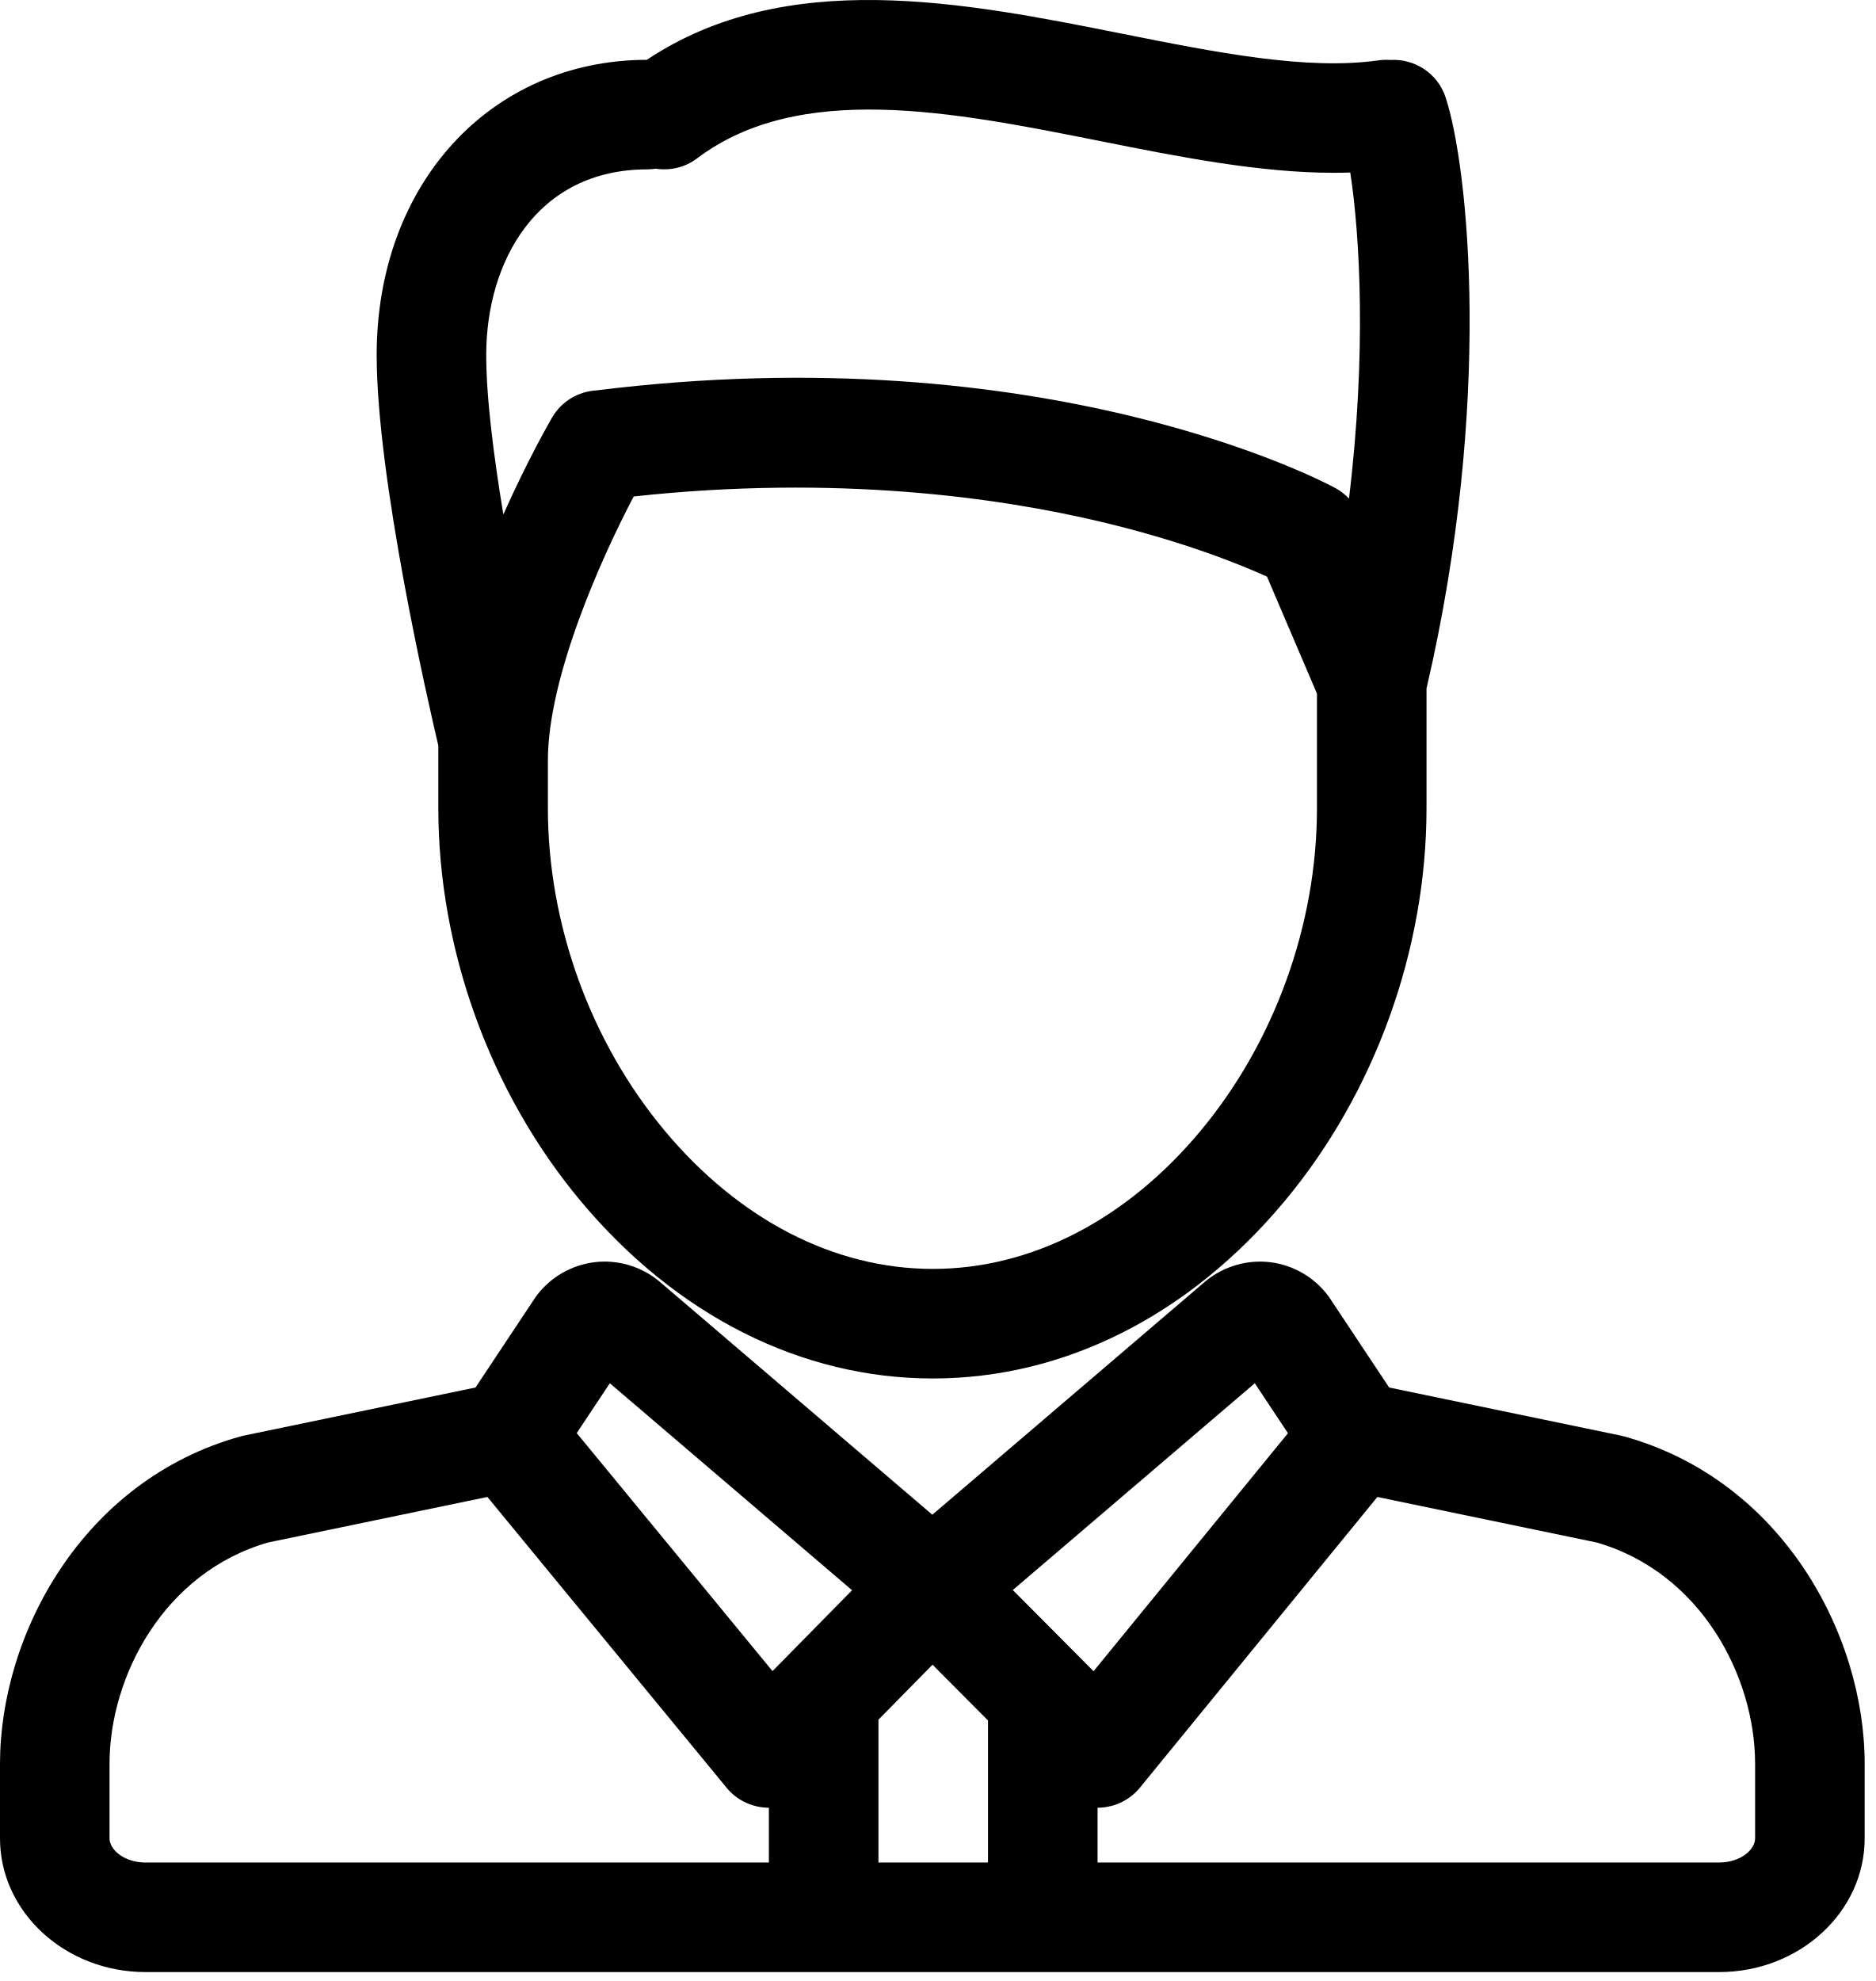
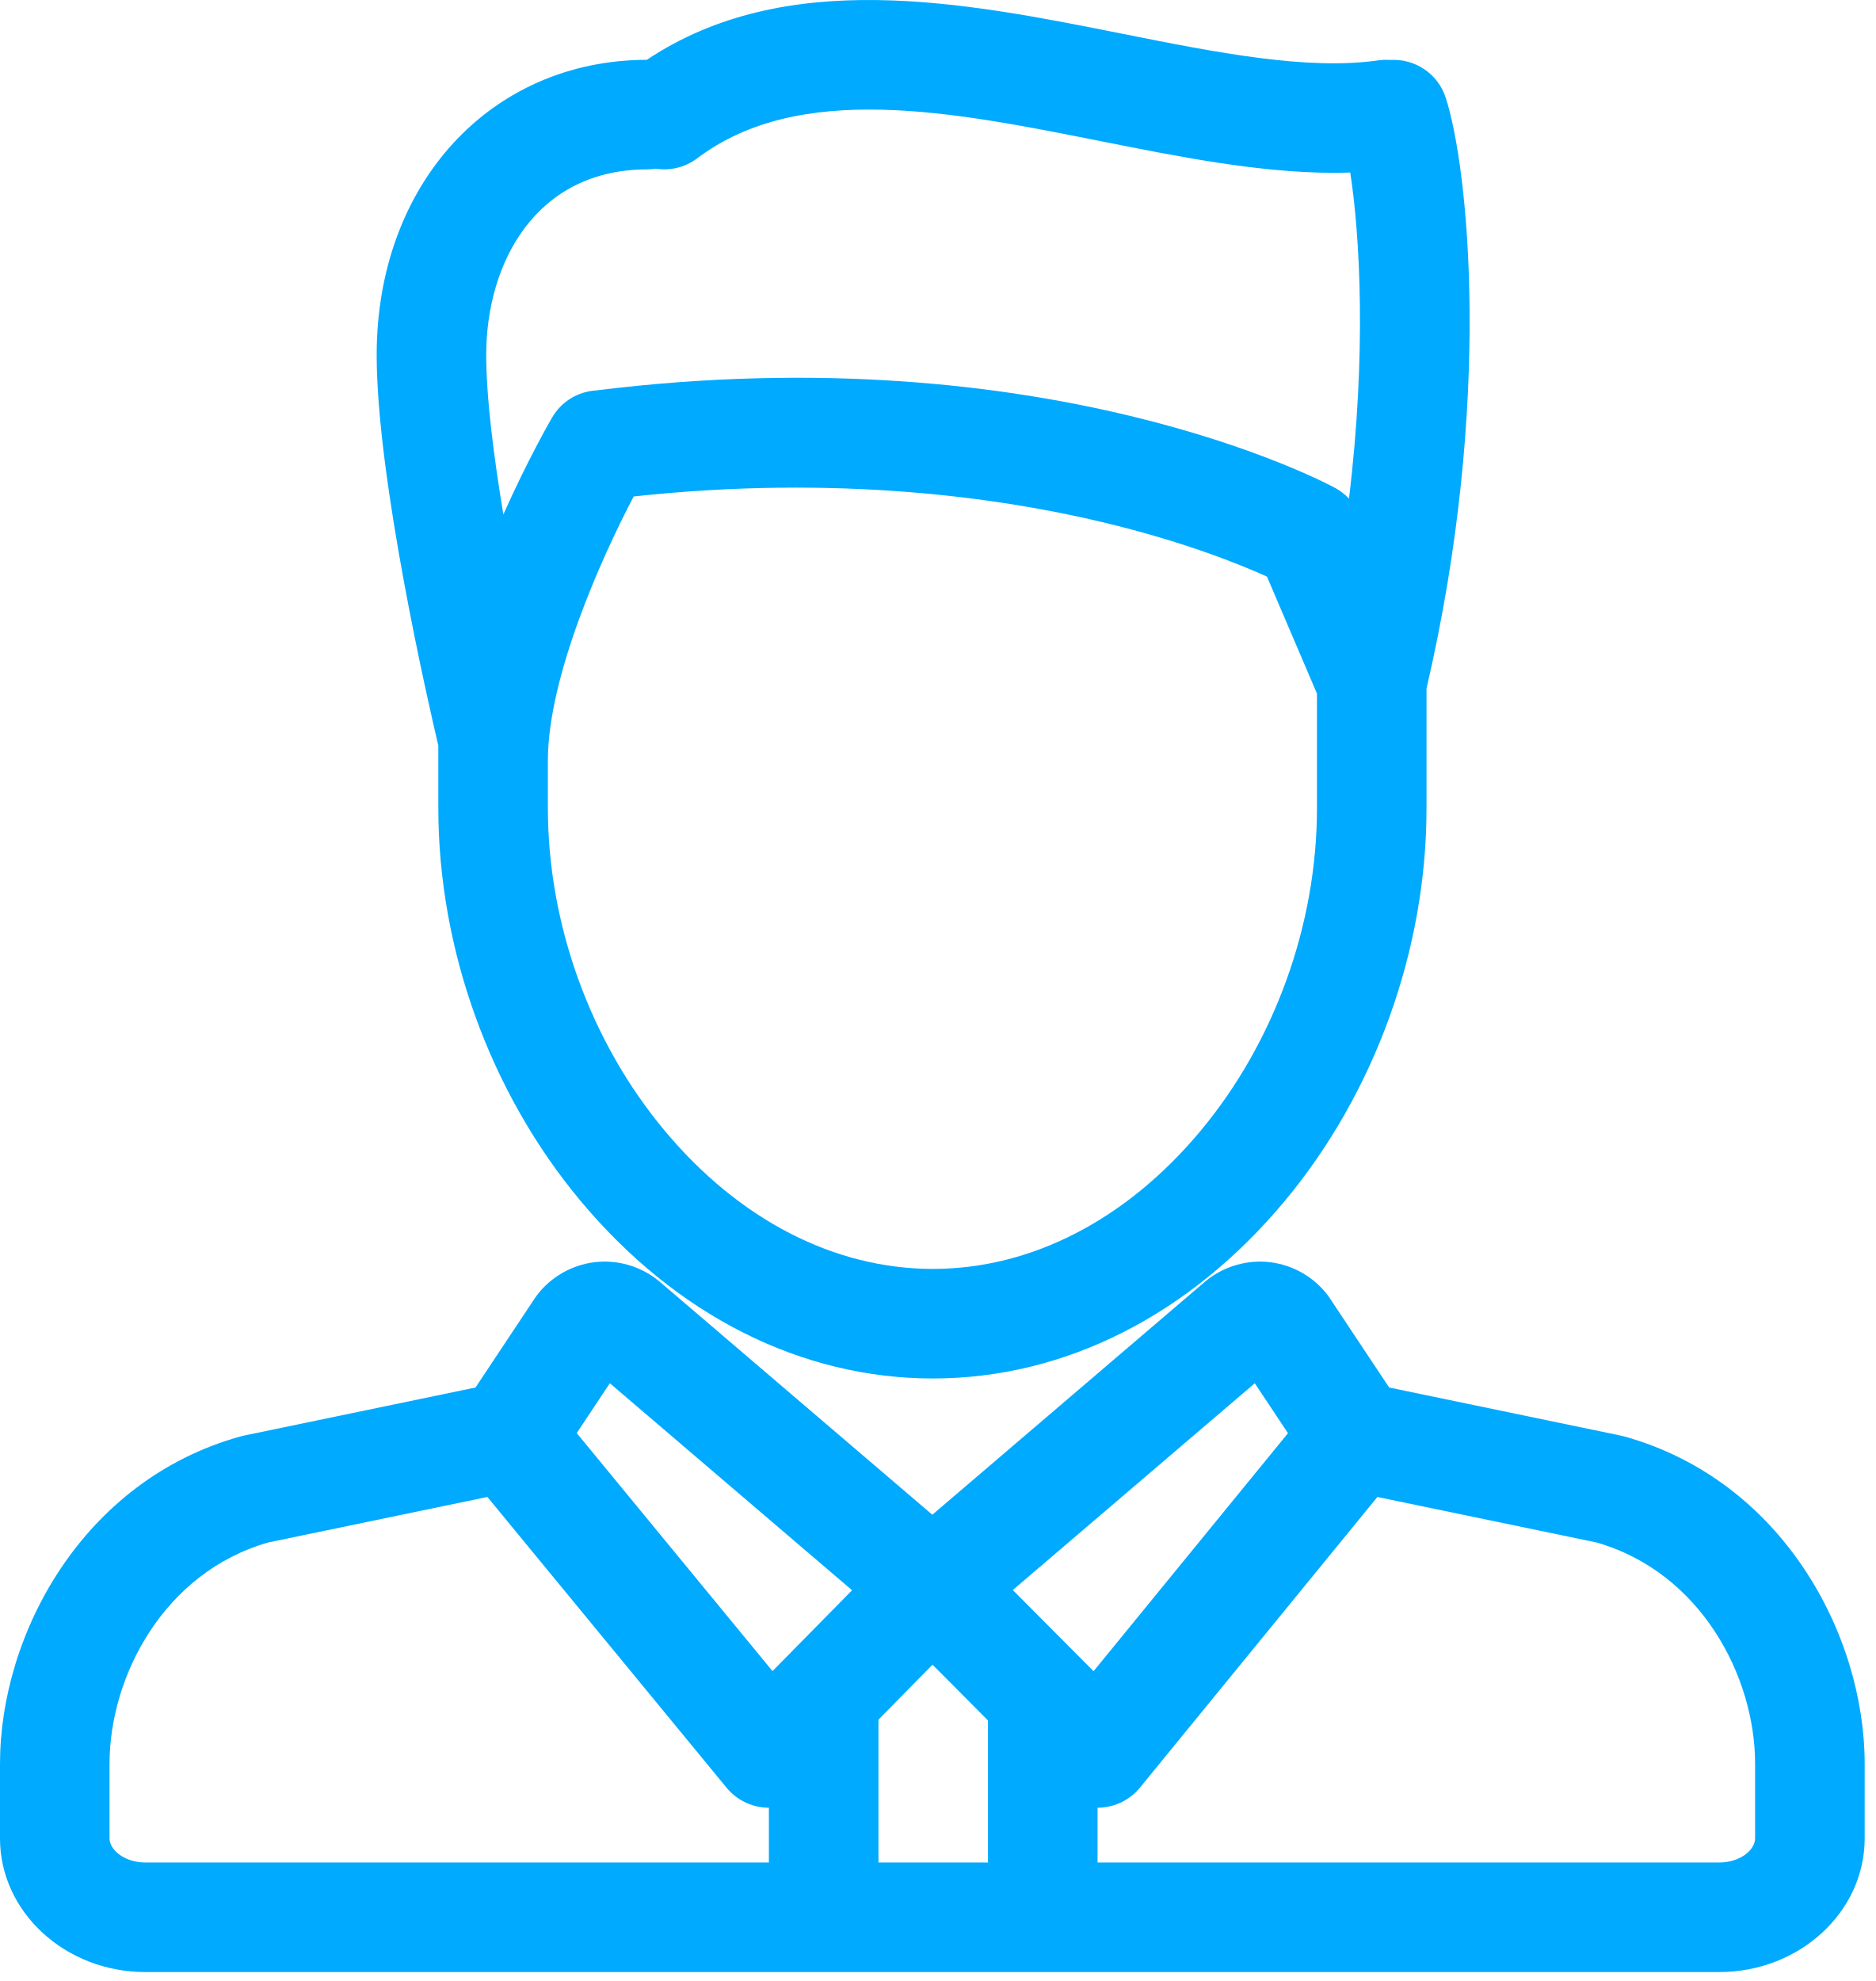
<svg xmlns="http://www.w3.org/2000/svg" width="107" height="113" viewBox="0 0 107 113" fill="none">
-   <path d="M25.008 46.095C25.008 54.162 27.968 62.33 33.128 68.507C38.583 75.035 45.72 78.631 53.223 78.631C60.726 78.631 67.854 75.037 73.296 68.511C78.439 62.343 81.388 54.177 81.388 46.109V39.274C85.191 22.94 83.777 9.528 82.482 5.566C82.03 4.182 80.706 3.333 79.318 3.42C79.1 3.405 78.877 3.41 78.652 3.442C74.555 4.023 69.427 3.001 63.996 1.918C55.005 0.126 44.859 -1.893 36.904 3.412C27.971 3.43 21.491 10.504 21.491 20.247C21.491 27.294 24.445 40.144 25.008 42.528V46.095ZM68.495 64.509C64.262 69.585 58.839 72.381 53.223 72.381C47.604 72.381 42.171 69.582 37.925 64.499C33.688 59.429 31.259 52.721 31.259 46.095V43.384C31.259 38.618 34.318 31.81 36.155 28.319C47.782 27.059 57.052 28.391 62.867 29.777C67.564 30.896 70.801 32.218 72.286 32.891L75.138 39.563V46.109C75.138 52.738 72.717 59.445 68.495 64.509ZM36.938 9.661C37.099 9.661 37.257 9.645 37.411 9.622C38.218 9.748 39.073 9.562 39.776 9.031C45.616 4.628 54.34 6.366 62.775 8.048C67.252 8.94 71.849 9.857 76.11 9.857C76.421 9.857 76.73 9.851 77.038 9.841C77.593 13.455 77.971 20.152 76.965 28.441C76.741 28.204 76.482 27.999 76.192 27.842C75.528 27.481 59.692 19.081 34.023 22.269C33.012 22.328 32.048 22.875 31.5 23.816C31.383 24.017 30.108 26.227 28.719 29.346C28.168 26.031 27.741 22.683 27.741 20.247C27.741 14.978 30.585 9.661 36.938 9.661Z" fill="black" />
-   <path d="M8.304 112.491H98.082C102.661 112.491 106.387 109.07 106.387 104.864V100.613C106.387 93.228 101.675 84.442 92.671 81.938C92.604 81.919 92.537 81.903 92.469 81.889L79.257 79.146L75.868 74.046C75.834 73.993 75.797 73.941 75.759 73.891C74.97 72.847 73.772 72.158 72.47 71.999C71.169 71.842 69.838 72.224 68.821 73.051C68.8 73.067 68.78 73.083 68.76 73.101L53.193 86.403L37.626 73.101C37.606 73.084 37.586 73.067 37.566 73.051C36.549 72.224 35.22 71.84 33.916 71.999C32.615 72.158 31.416 72.847 30.628 73.891C30.59 73.941 30.553 73.993 30.518 74.046L27.13 79.146L13.918 81.889C13.85 81.903 13.783 81.919 13.716 81.938C4.711 84.442 2.76414e-07 93.228 2.76414e-07 100.613V104.864C-0.001 109.069 3.724 112.491 8.304 112.491ZM50.119 98.094L53.205 94.957L56.369 98.138V106.241H50.119V98.094ZM100.136 100.613V104.864C100.136 105.515 99.292 106.241 98.082 106.241H62.62V103.115C62.671 103.115 62.722 103.114 62.773 103.112C63.656 103.068 64.481 102.653 65.04 101.968L78.585 85.39L91.09 87.986C97.029 89.691 100.136 95.615 100.136 100.613ZM71.591 78.903L73.484 81.753L62.392 95.329L57.785 90.699L71.591 78.903ZM34.794 78.903L48.614 90.711L44.075 95.323L32.905 81.746L34.794 78.903ZM6.249 100.613C6.249 95.615 9.356 89.692 15.296 87.987L27.808 85.389L41.455 101.976C42.017 102.66 42.844 103.073 43.729 103.113C43.775 103.115 43.821 103.116 43.868 103.116V106.241H8.303C7.093 106.241 6.249 105.515 6.249 104.864L6.249 100.613Z" fill="black" />
+   <path d="M25.008 46.095C25.008 54.162 27.968 62.33 33.128 68.507C38.583 75.035 45.72 78.631 53.223 78.631C60.726 78.631 67.854 75.037 73.296 68.511C78.439 62.343 81.388 54.177 81.388 46.109V39.274C85.191 22.94 83.777 9.528 82.482 5.566C82.03 4.182 80.706 3.333 79.318 3.42C79.1 3.405 78.877 3.41 78.652 3.442C74.555 4.023 69.427 3.001 63.996 1.918C55.005 0.126 44.859 -1.893 36.904 3.412C27.971 3.43 21.491 10.504 21.491 20.247C21.491 27.294 24.445 40.144 25.008 42.528V46.095ZM68.495 64.509C64.262 69.585 58.839 72.381 53.223 72.381C47.604 72.381 42.171 69.582 37.925 64.499C33.688 59.429 31.259 52.721 31.259 46.095V43.384C31.259 38.618 34.318 31.81 36.155 28.319C47.782 27.059 57.052 28.391 62.867 29.777C67.564 30.896 70.801 32.218 72.286 32.891L75.138 39.563V46.109C75.138 52.738 72.717 59.445 68.495 64.509ZM36.938 9.661C37.099 9.661 37.257 9.645 37.411 9.622C38.218 9.748 39.073 9.562 39.776 9.031C45.616 4.628 54.34 6.366 62.775 8.048C67.252 8.94 71.849 9.857 76.11 9.857C76.421 9.857 76.73 9.851 77.038 9.841C77.593 13.455 77.971 20.152 76.965 28.441C76.741 28.204 76.482 27.999 76.192 27.842C75.528 27.481 59.692 19.081 34.023 22.269C33.012 22.328 32.048 22.875 31.5 23.816C31.383 24.017 30.108 26.227 28.719 29.346C28.168 26.031 27.741 22.683 27.741 20.247C27.741 14.978 30.585 9.661 36.938 9.661Z" fill="#00AAFF" />
+   <path d="M8.304 112.491H98.082C102.661 112.491 106.387 109.07 106.387 104.864V100.613C106.387 93.228 101.675 84.442 92.671 81.938C92.604 81.919 92.537 81.903 92.469 81.889L79.257 79.146L75.868 74.046C75.834 73.993 75.797 73.941 75.759 73.891C74.97 72.847 73.772 72.158 72.47 71.999C71.169 71.842 69.838 72.224 68.821 73.051C68.8 73.067 68.78 73.083 68.76 73.101L53.193 86.403L37.626 73.101C37.606 73.084 37.586 73.067 37.566 73.051C36.549 72.224 35.22 71.84 33.916 71.999C32.615 72.158 31.416 72.847 30.628 73.891C30.59 73.941 30.553 73.993 30.518 74.046L27.13 79.146L13.918 81.889C13.85 81.903 13.783 81.919 13.716 81.938C4.711 84.442 2.76414e-07 93.228 2.76414e-07 100.613V104.864C-0.001 109.069 3.724 112.491 8.304 112.491ZM50.119 98.094L53.205 94.957L56.369 98.138V106.241H50.119V98.094ZM100.136 100.613V104.864C100.136 105.515 99.292 106.241 98.082 106.241H62.62V103.115C62.671 103.115 62.722 103.114 62.773 103.112C63.656 103.068 64.481 102.653 65.04 101.968L78.585 85.39L91.09 87.986C97.029 89.691 100.136 95.615 100.136 100.613ZM71.591 78.903L73.484 81.753L62.392 95.329L57.785 90.699L71.591 78.903ZM34.794 78.903L48.614 90.711L44.075 95.323L32.905 81.746L34.794 78.903ZM6.249 100.613C6.249 95.615 9.356 89.692 15.296 87.987L27.808 85.389L41.455 101.976C42.017 102.66 42.844 103.073 43.729 103.113C43.775 103.115 43.821 103.116 43.868 103.116V106.241H8.303C7.093 106.241 6.249 105.515 6.249 104.864L6.249 100.613Z" fill="#00AAFF" />
</svg>
